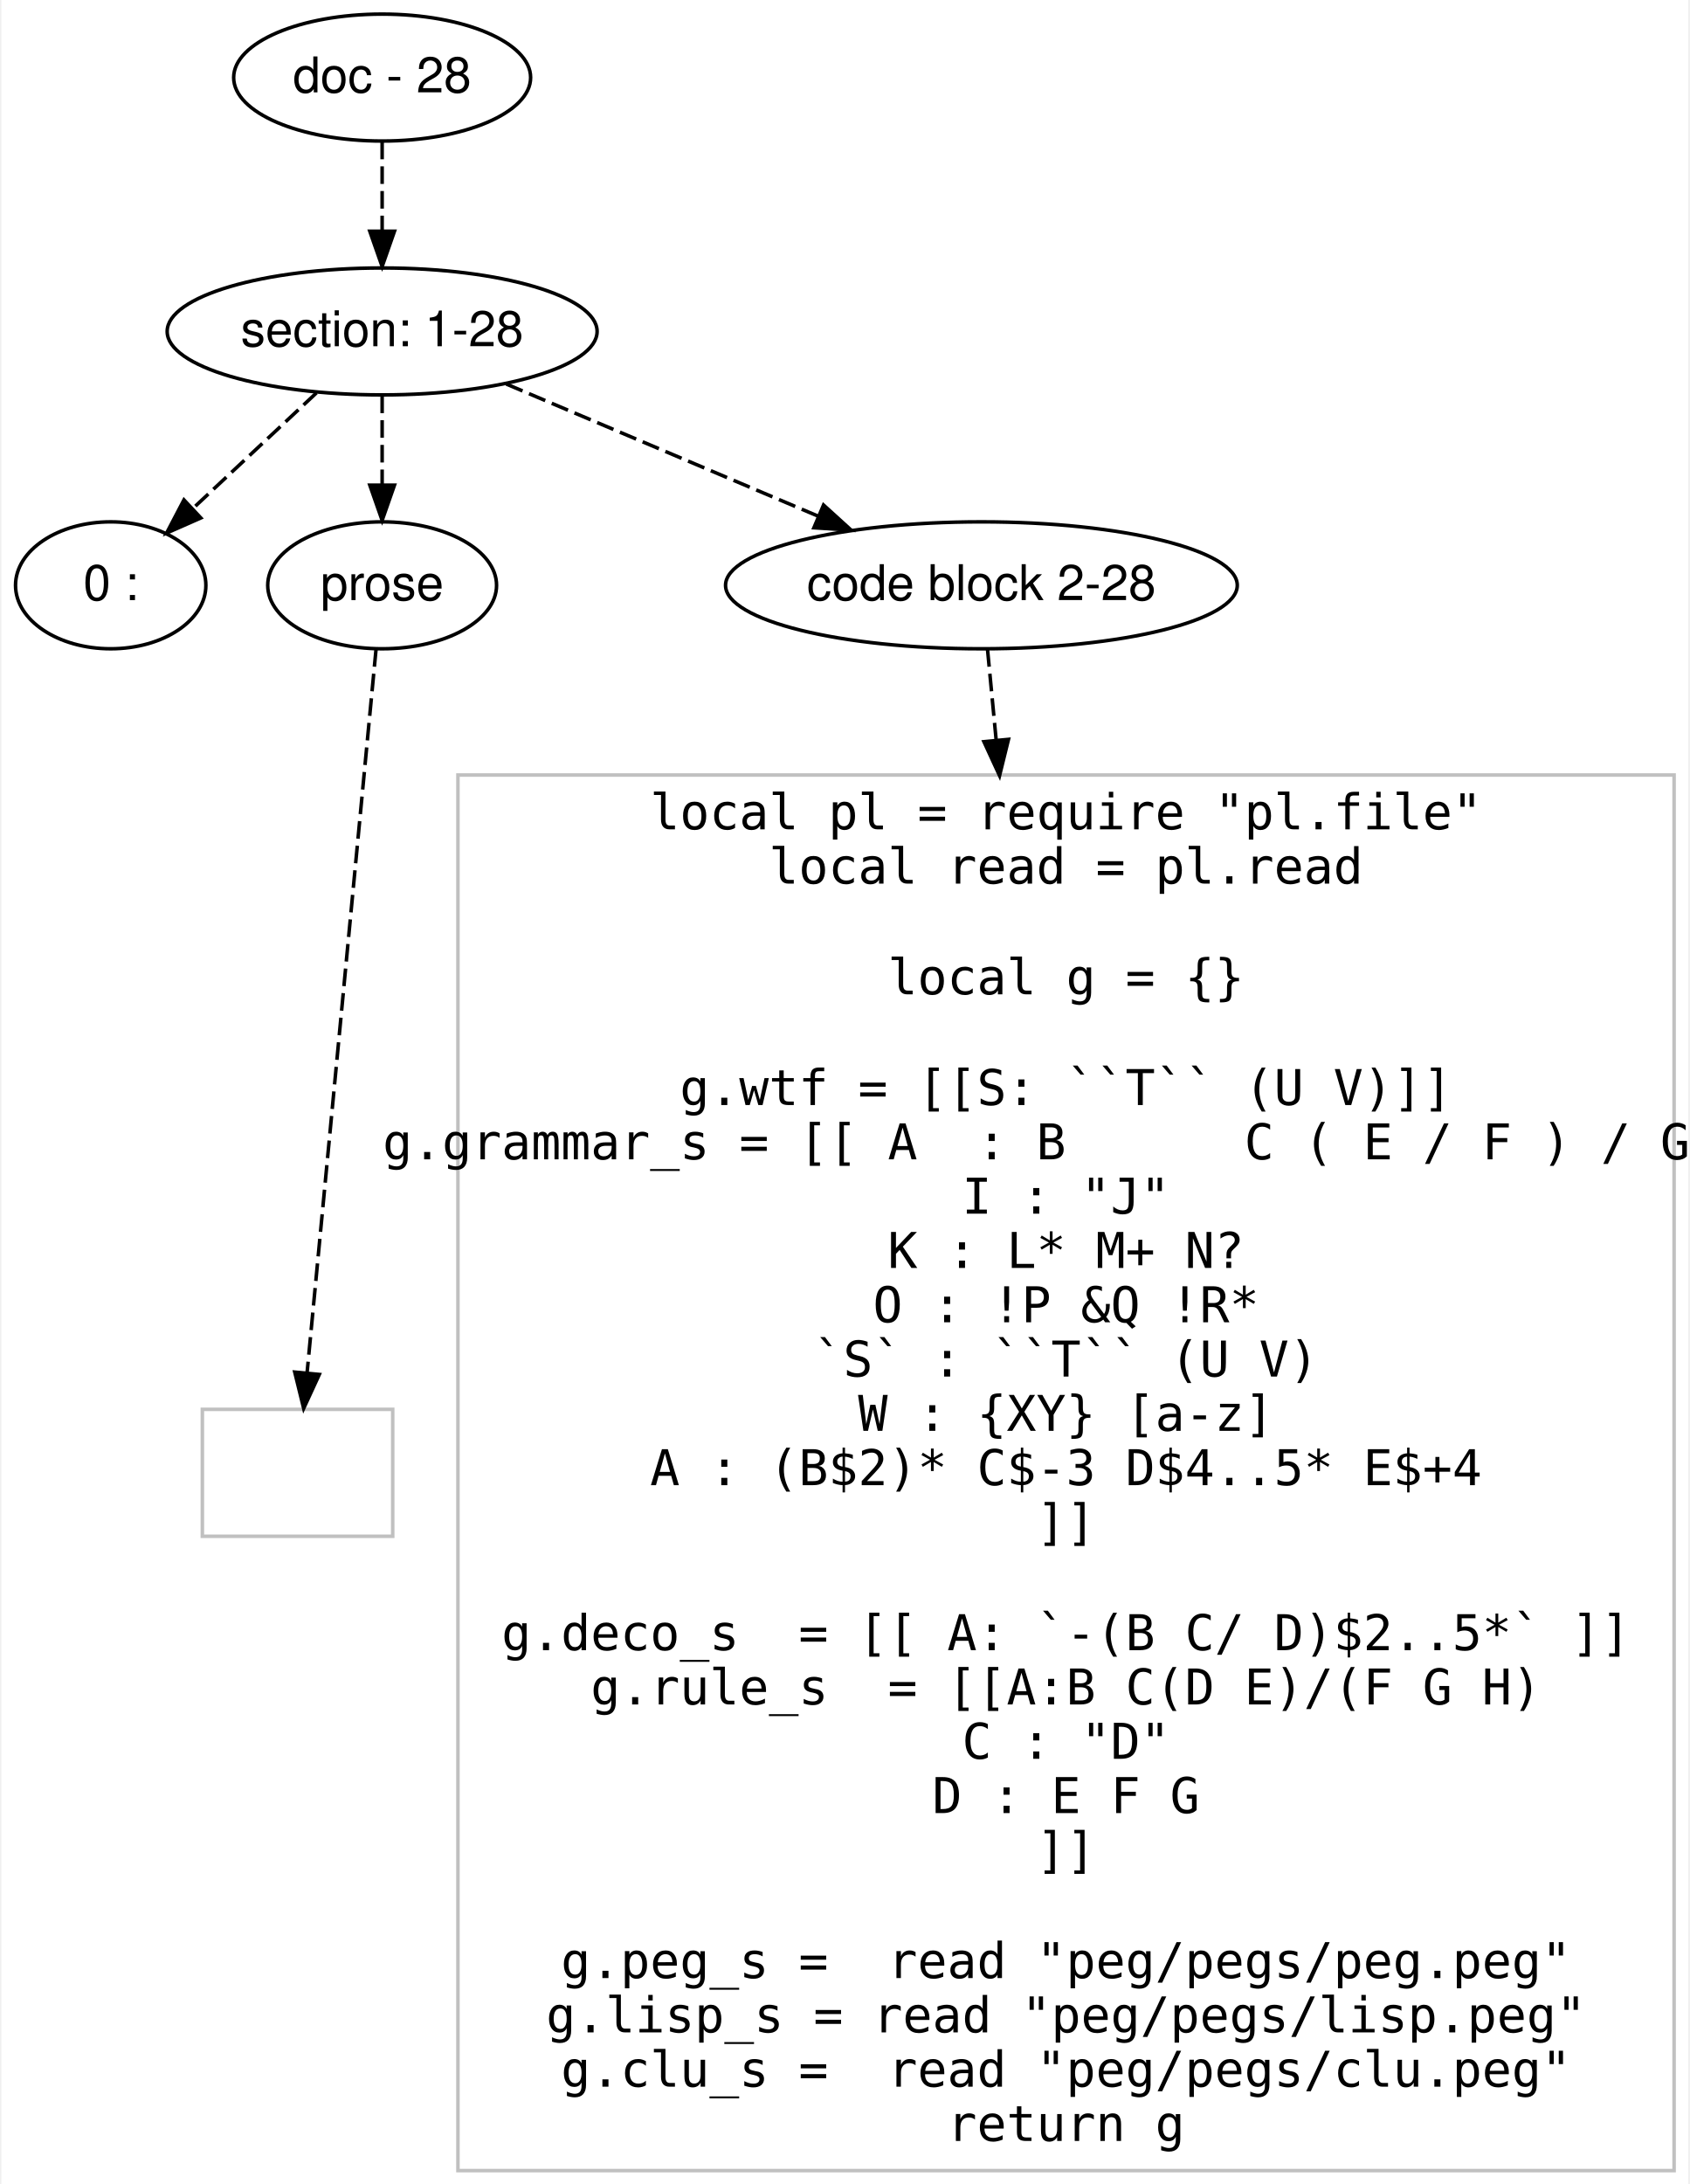
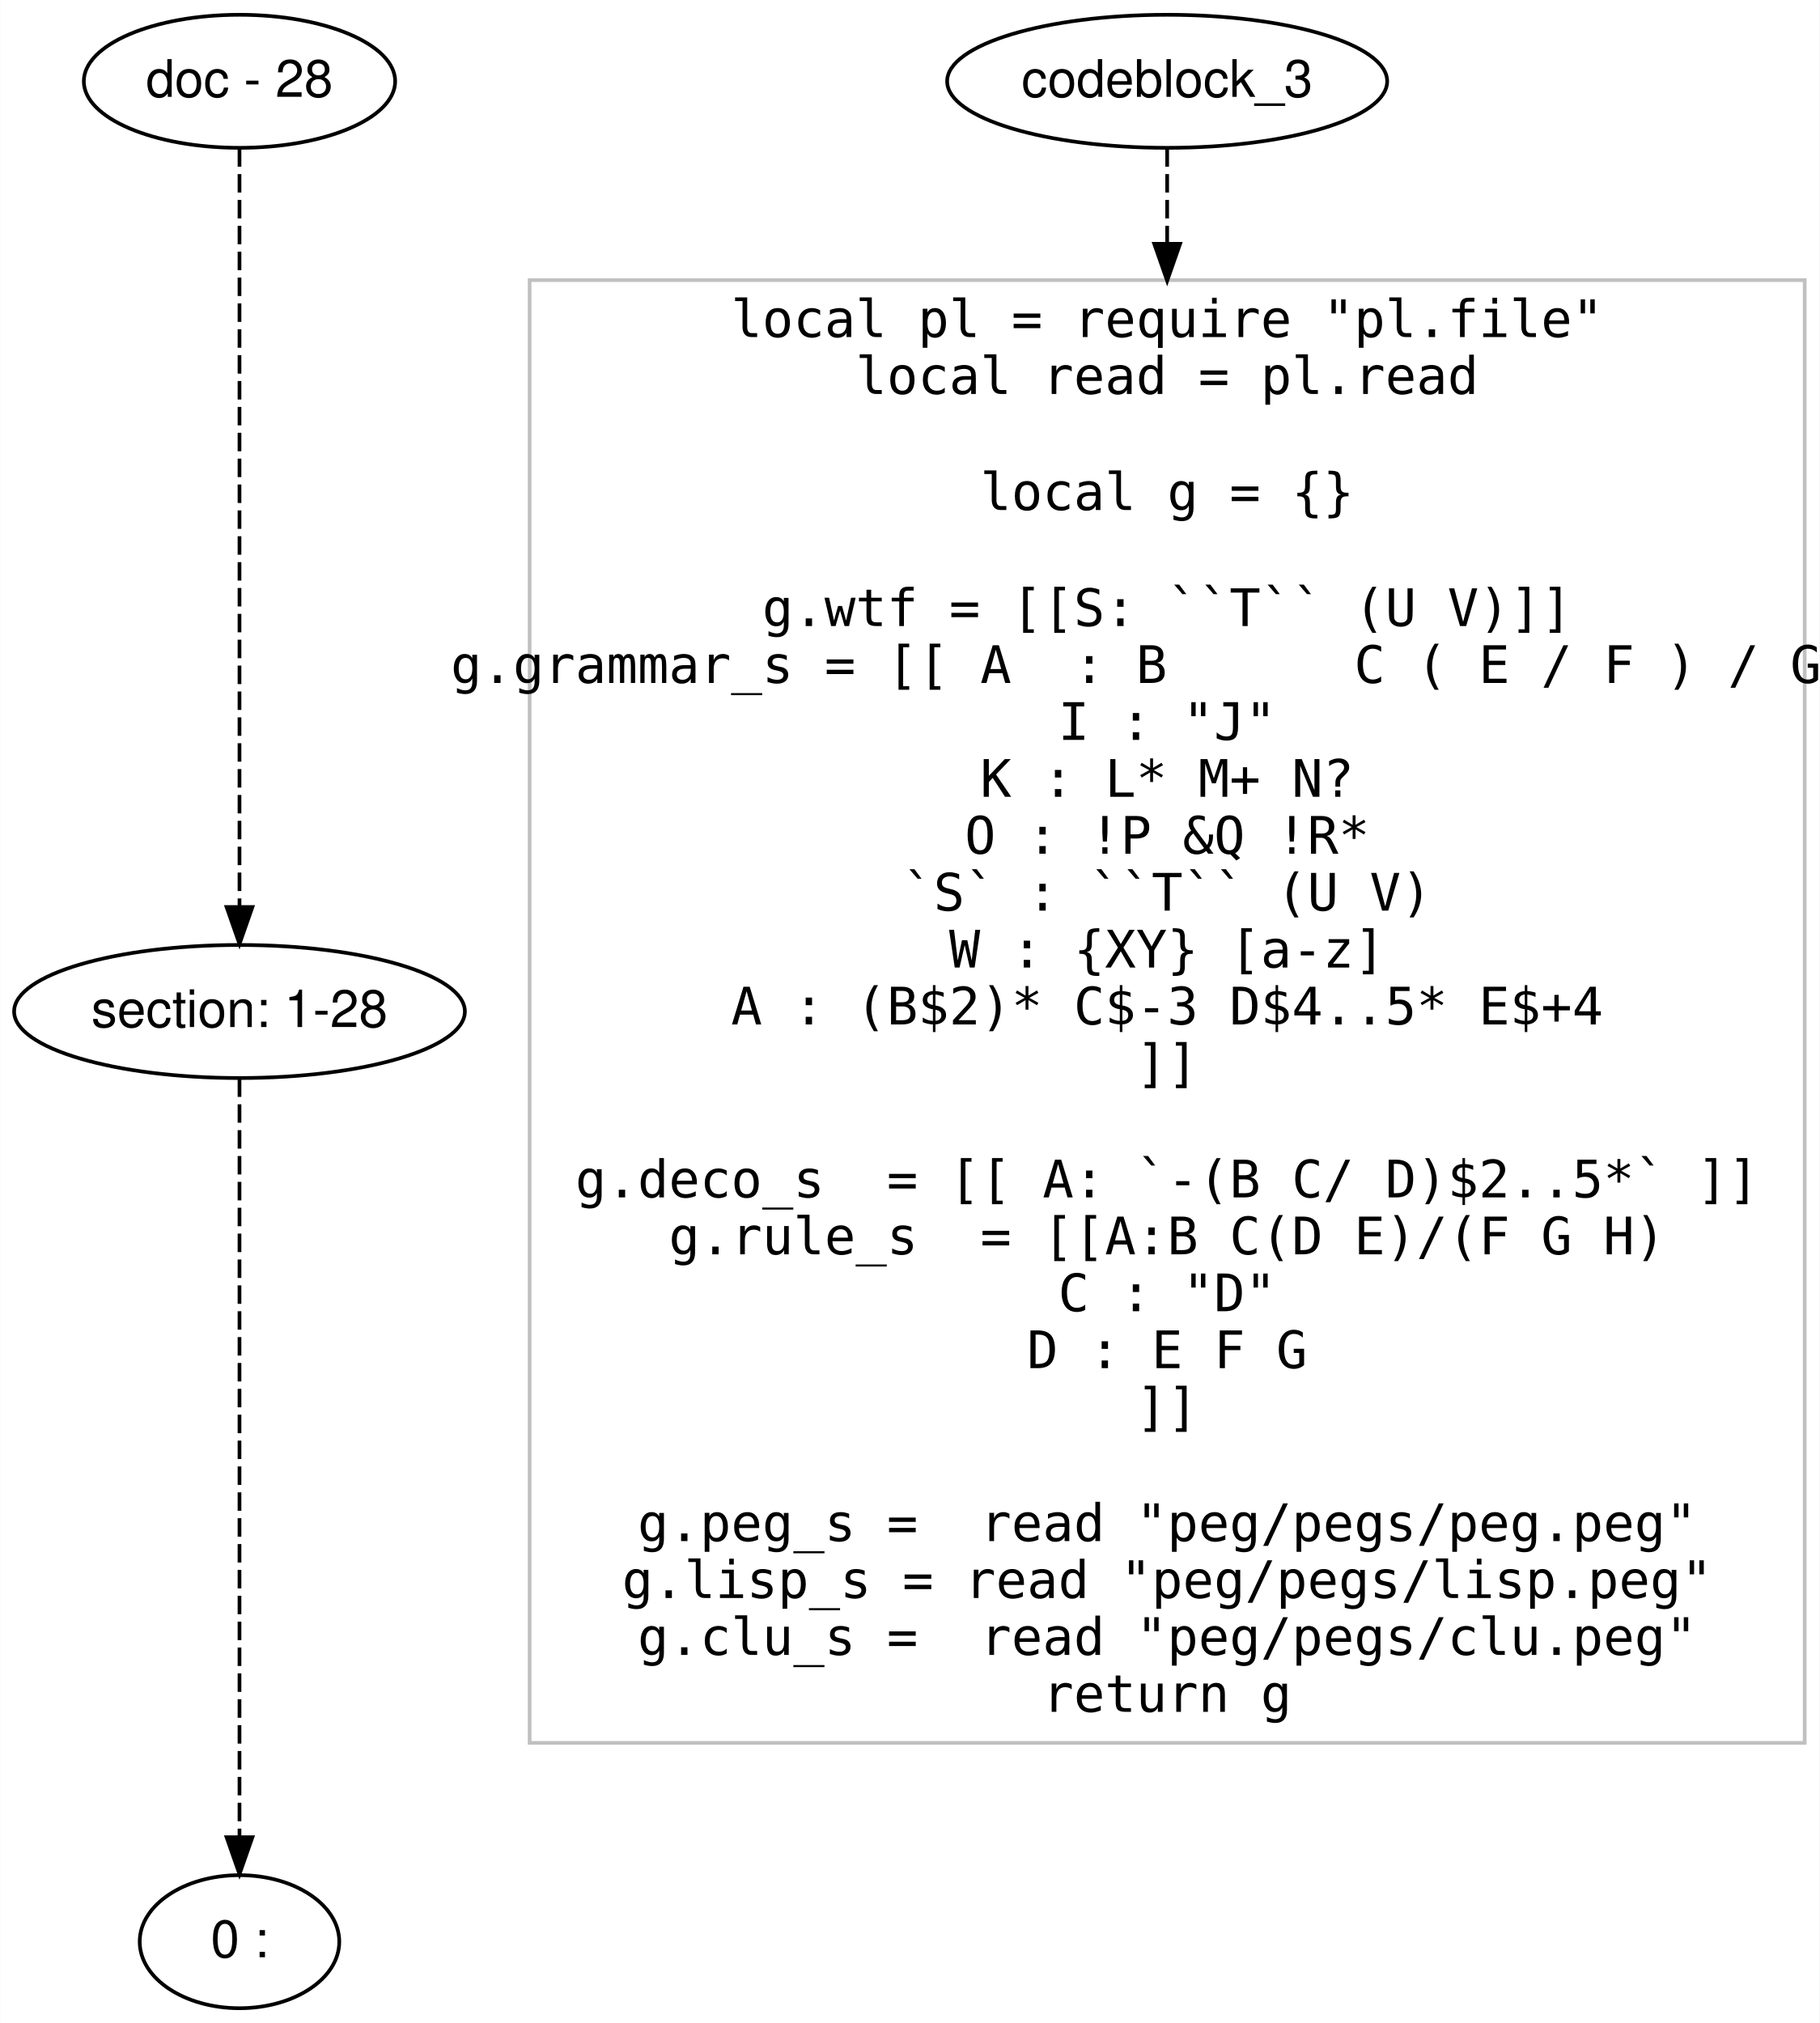
- <svg xmlns="http://www.w3.org/2000/svg" width="479pt" height="619pt" viewBox="0.00 0.00 478.50 619.40">
-   <g id="graph0" class="graph" transform="scale(1 1) rotate(0) translate(4 615.4007)">
-     <polygon fill="#ffffff" stroke="transparent" points="-4,4 -4,-615.401 474.5,-615.401 474.5,4 -4,4" />
+ <svg xmlns="http://www.w3.org/2000/svg" width="492pt" height="547pt" viewBox="0.00 0.00 492.24 547.40">
+   <g id="graph0" class="graph" transform="scale(1 1) rotate(0) translate(4 543.4007)">
+     <polygon fill="#ffffff" stroke="transparent" points="-4,4 -4,-543.401 488.241,-543.401 488.241,4 -4,4" />
    <g id="node1" class="node">
-       <ellipse fill="none" stroke="#000000" cx="104" cy="-593.401" rx="42.122" ry="18" />
-       <text text-anchor="middle" x="104" y="-589.201" font-family="Helvetica,sans-Serif" font-size="14.00" fill="#000000">doc - 28</text>
+       <ellipse fill="none" stroke="#000000" cx="60.741" cy="-521.401" rx="42.122" ry="18" />
+       <text text-anchor="middle" x="60.741" y="-517.201" font-family="Helvetica,sans-Serif" font-size="14.00" fill="#000000">doc - 28</text>
    </g>
    <g id="node2" class="node">
-       <ellipse fill="none" stroke="#000000" cx="104" cy="-521.401" rx="60.983" ry="18" />
-       <text text-anchor="middle" x="104" y="-517.201" font-family="Helvetica,sans-Serif" font-size="14.00" fill="#000000">section: 1-28</text>
+       <ellipse fill="none" stroke="#000000" cx="60.741" cy="-269.7" rx="60.983" ry="18" />
+       <text text-anchor="middle" x="60.741" y="-265.5" font-family="Helvetica,sans-Serif" font-size="14.00" fill="#000000">section: 1-28</text>
    </g>
    <g id="edge1" class="edge">
-       <path fill="none" stroke="#000000" stroke-dasharray="5,2" d="M104,-575.232C104,-567.532 104,-558.375 104,-549.817" />
-       <polygon fill="#000000" stroke="#000000" points="107.5,-549.814 104,-539.814 100.5,-549.814 107.5,-549.814" />
+       <path fill="none" stroke="#000000" stroke-dasharray="5,2" d="M60.741,-503.299C60.741,-460.048 60.741,-350.425 60.741,-298.204" />
+       <polygon fill="#000000" stroke="#000000" points="64.241,-297.976 60.741,-287.976 57.241,-297.976 64.241,-297.976" />
    </g>
    <g id="node3" class="node">
-       <ellipse fill="none" stroke="#000000" cx="27" cy="-449.401" rx="27" ry="18" />
-       <text text-anchor="middle" x="27" y="-445.201" font-family="Helvetica,sans-Serif" font-size="14.00" fill="#000000">0 : </text>
+       <ellipse fill="none" stroke="#000000" cx="60.741" cy="-18" rx="27" ry="18" />
+       <text text-anchor="middle" x="60.741" y="-13.8" font-family="Helvetica,sans-Serif" font-size="14.00" fill="#000000">0 : </text>
    </g>
    <g id="edge2" class="edge">
-       <path fill="none" stroke="#000000" stroke-dasharray="5,2" d="M85.36,-503.971C74.801,-494.098 61.496,-481.657 50.258,-471.148" />
-       <polygon fill="#000000" stroke="#000000" points="52.562,-468.511 42.867,-464.237 47.781,-473.624 52.562,-468.511" />
+       <path fill="none" stroke="#000000" stroke-dasharray="5,2" d="M60.741,-251.599C60.741,-208.347 60.741,-98.725 60.741,-46.504" />
+       <polygon fill="#000000" stroke="#000000" points="64.241,-46.276 60.741,-36.276 57.241,-46.276 64.241,-46.276" />
    </g>
    <g id="node4" class="node">
-       <ellipse fill="none" stroke="#000000" cx="104" cy="-449.401" rx="32.459" ry="18" />
-       <text text-anchor="middle" x="104" y="-445.201" font-family="Helvetica,sans-Serif" font-size="14.00" fill="#000000">prose</text>
+       <ellipse fill="none" stroke="#000000" cx="311.741" cy="-521.401" rx="59.531" ry="18" />
+       <text text-anchor="middle" x="311.741" y="-517.201" font-family="Helvetica,sans-Serif" font-size="14.00" fill="#000000">codeblock_3</text>
+     </g>
+     <g id="node5" class="node">
+       <polygon fill="none" stroke="#c0c0c0" points="484.241,-467.601 139.241,-467.601 139.241,-71.799 484.241,-71.799 484.241,-467.601" />
+       <text text-anchor="middle" x="311.741" y="-452.201" font-family="Inconsolata" font-size="14.00" fill="#000000">local pl = require "pl.file"</text>
+       <text text-anchor="middle" x="311.741" y="-436.801" font-family="Inconsolata" font-size="14.00" fill="#000000">local read = pl.read</text>
+       <text text-anchor="middle" x="311.741" y="-405.401" font-family="Inconsolata" font-size="14.00" fill="#000000">local g = {}</text>
+       <text text-anchor="middle" x="311.741" y="-374.001" font-family="Inconsolata" font-size="14.00" fill="#000000"> g.wtf = [[S: ``T`` (U V)]]</text>
+       <text text-anchor="middle" x="311.741" y="-358.601" font-family="Inconsolata" font-size="14.00" fill="#000000"> g.grammar_s = [[ A  : B      C ( E / F ) / G H</text>
+       <text text-anchor="middle" x="311.741" y="-343.2" font-family="Inconsolata" font-size="14.00" fill="#000000">           I : "J" </text>
+       <text text-anchor="middle" x="311.741" y="-327.8" font-family="Inconsolata" font-size="14.00" fill="#000000">           K : L* M+ N?</text>
+       <text text-anchor="middle" x="311.741" y="-312.4" font-family="Inconsolata" font-size="14.00" fill="#000000">           O : !P &amp;Q !R*</text>
+       <text text-anchor="middle" x="311.741" y="-297" font-family="Inconsolata" font-size="14.00" fill="#000000">           `S` : ``T`` (U V)</text>
+       <text text-anchor="middle" x="311.741" y="-281.6" font-family="Inconsolata" font-size="14.00" fill="#000000">           W : {XY} [a-z] </text>
+       <text text-anchor="middle" x="311.741" y="-266.2" font-family="Inconsolata" font-size="14.00" fill="#000000">           A : (B$2)* C$-3 D$4..5* E$+4</text>
+       <text text-anchor="middle" x="311.741" y="-250.8" font-family="Inconsolata" font-size="14.00" fill="#000000">        ]]</text>
+       <text text-anchor="middle" x="311.741" y="-219.4" font-family="Inconsolata" font-size="14.00" fill="#000000"> g.deco_s  = [[ A: `-(B C/ D)$2..5*` ]]</text>
+       <text text-anchor="middle" x="311.741" y="-204" font-family="Inconsolata" font-size="14.00" fill="#000000"> g.rule_s  = [[A:B C(D E)/(F G H)</text>
+       <text text-anchor="middle" x="311.741" y="-188.6" font-family="Inconsolata" font-size="14.00" fill="#000000">           C : "D" </text>
+       <text text-anchor="middle" x="311.741" y="-173.2" font-family="Inconsolata" font-size="14.00" fill="#000000">           D : E F G</text>
+       <text text-anchor="middle" x="311.741" y="-157.8" font-family="Inconsolata" font-size="14.00" fill="#000000">]]</text>
+       <text text-anchor="middle" x="311.741" y="-126.4" font-family="Inconsolata" font-size="14.00" fill="#000000"> g.peg_s =  read "peg/pegs/peg.peg"</text>
+       <text text-anchor="middle" x="311.741" y="-111" font-family="Inconsolata" font-size="14.00" fill="#000000"> g.lisp_s = read "peg/pegs/lisp.peg"</text>
+       <text text-anchor="middle" x="311.741" y="-95.6" font-family="Inconsolata" font-size="14.00" fill="#000000"> g.clu_s =  read "peg/pegs/clu.peg"</text>
+       <text text-anchor="middle" x="311.741" y="-80.2" font-family="Inconsolata" font-size="14.00" fill="#000000">return g</text>
    </g>
    <g id="edge3" class="edge">
-       <path fill="none" stroke="#000000" stroke-dasharray="5,2" d="M104,-503.232C104,-495.532 104,-486.375 104,-477.817" />
-       <polygon fill="#000000" stroke="#000000" points="107.5,-477.814 104,-467.814 100.5,-477.814 107.5,-477.814" />
-     </g>
-     <g id="node5" class="node">
-       <ellipse fill="none" stroke="#000000" cx="274" cy="-449.401" rx="72.584" ry="18" />
-       <text text-anchor="middle" x="274" y="-445.201" font-family="Helvetica,sans-Serif" font-size="14.00" fill="#000000">code block 2-28</text>
-     </g>
-     <g id="edge4" class="edge">
-       <path fill="none" stroke="#000000" stroke-dasharray="5,2" d="M139.224,-506.482C164.801,-495.65 199.662,-480.885 227.521,-469.086" />
-       <polygon fill="#000000" stroke="#000000" points="229.214,-472.17 237.057,-465.047 226.484,-465.724 229.214,-472.17" />
-     </g>
-     <g id="node6" class="node">
-       <polygon fill="none" stroke="#c0c0c0" points="107,-215.7 53,-215.7 53,-179.7 107,-179.7 107,-215.7" />
-     </g>
-     <g id="edge5" class="edge">
-       <path fill="none" stroke="#000000" stroke-dasharray="5,2" d="M102.274,-431.299C98.15,-388.048 87.697,-278.425 82.718,-226.204" />
-       <polygon fill="#000000" stroke="#000000" points="86.176,-225.599 81.743,-215.976 79.208,-226.263 86.176,-225.599" />
-     </g>
-     <g id="node7" class="node">
-       <polygon fill="none" stroke="#c0c0c0" points="470.5,-395.601 125.5,-395.601 125.5,.201 470.5,.201 470.5,-395.601" />
-       <text text-anchor="middle" x="298" y="-380.201" font-family="Inconsolata" font-size="14.00" fill="#000000">local pl = require "pl.file"</text>
-       <text text-anchor="middle" x="298" y="-364.801" font-family="Inconsolata" font-size="14.00" fill="#000000">local read = pl.read</text>
-       <text text-anchor="middle" x="298" y="-333.401" font-family="Inconsolata" font-size="14.00" fill="#000000">local g = {}</text>
-       <text text-anchor="middle" x="298" y="-302.001" font-family="Inconsolata" font-size="14.00" fill="#000000"> g.wtf = [[S: ``T`` (U V)]]</text>
-       <text text-anchor="middle" x="298" y="-286.601" font-family="Inconsolata" font-size="14.00" fill="#000000"> g.grammar_s = [[ A  : B      C ( E / F ) / G H</text>
-       <text text-anchor="middle" x="298" y="-271.2" font-family="Inconsolata" font-size="14.00" fill="#000000">           I : "J" </text>
-       <text text-anchor="middle" x="298" y="-255.8" font-family="Inconsolata" font-size="14.00" fill="#000000">           K : L* M+ N?</text>
-       <text text-anchor="middle" x="298" y="-240.4" font-family="Inconsolata" font-size="14.00" fill="#000000">           O : !P &amp;Q !R*</text>
-       <text text-anchor="middle" x="298" y="-225" font-family="Inconsolata" font-size="14.00" fill="#000000">           `S` : ``T`` (U V)</text>
-       <text text-anchor="middle" x="298" y="-209.6" font-family="Inconsolata" font-size="14.00" fill="#000000">           W : {XY} [a-z] </text>
-       <text text-anchor="middle" x="298" y="-194.2" font-family="Inconsolata" font-size="14.00" fill="#000000">           A : (B$2)* C$-3 D$4..5* E$+4</text>
-       <text text-anchor="middle" x="298" y="-178.8" font-family="Inconsolata" font-size="14.00" fill="#000000">        ]]</text>
-       <text text-anchor="middle" x="298" y="-147.4" font-family="Inconsolata" font-size="14.00" fill="#000000"> g.deco_s  = [[ A: `-(B C/ D)$2..5*` ]]</text>
-       <text text-anchor="middle" x="298" y="-132" font-family="Inconsolata" font-size="14.00" fill="#000000"> g.rule_s  = [[A:B C(D E)/(F G H)</text>
-       <text text-anchor="middle" x="298" y="-116.6" font-family="Inconsolata" font-size="14.00" fill="#000000">           C : "D" </text>
-       <text text-anchor="middle" x="298" y="-101.2" font-family="Inconsolata" font-size="14.00" fill="#000000">           D : E F G</text>
-       <text text-anchor="middle" x="298" y="-85.8" font-family="Inconsolata" font-size="14.00" fill="#000000">]]</text>
-       <text text-anchor="middle" x="298" y="-54.4" font-family="Inconsolata" font-size="14.00" fill="#000000"> g.peg_s =  read "peg/pegs/peg.peg"</text>
-       <text text-anchor="middle" x="298" y="-39" font-family="Inconsolata" font-size="14.00" fill="#000000"> g.lisp_s = read "peg/pegs/lisp.peg"</text>
-       <text text-anchor="middle" x="298" y="-23.6" font-family="Inconsolata" font-size="14.00" fill="#000000"> g.clu_s =  read "peg/pegs/clu.peg"</text>
-       <text text-anchor="middle" x="298" y="-8.2" font-family="Inconsolata" font-size="14.00" fill="#000000">return g</text>
-     </g>
-     <g id="edge6" class="edge">
-       <path fill="none" stroke="#000000" stroke-dasharray="5,2" d="M275.726,-431.299C276.398,-424.252 277.238,-415.443 278.195,-405.407" />
-       <polygon fill="#000000" stroke="#000000" points="281.681,-405.714 279.147,-395.426 274.713,-405.049 281.681,-405.714" />
+       <path fill="none" stroke="#000000" stroke-dasharray="5,2" d="M311.741,-503.299C311.741,-496.324 311.741,-487.624 311.741,-477.717" />
+       <polygon fill="#000000" stroke="#000000" points="315.241,-477.426 311.741,-467.426 308.241,-477.426 315.241,-477.426" />
    </g>
  </g>
</svg>
